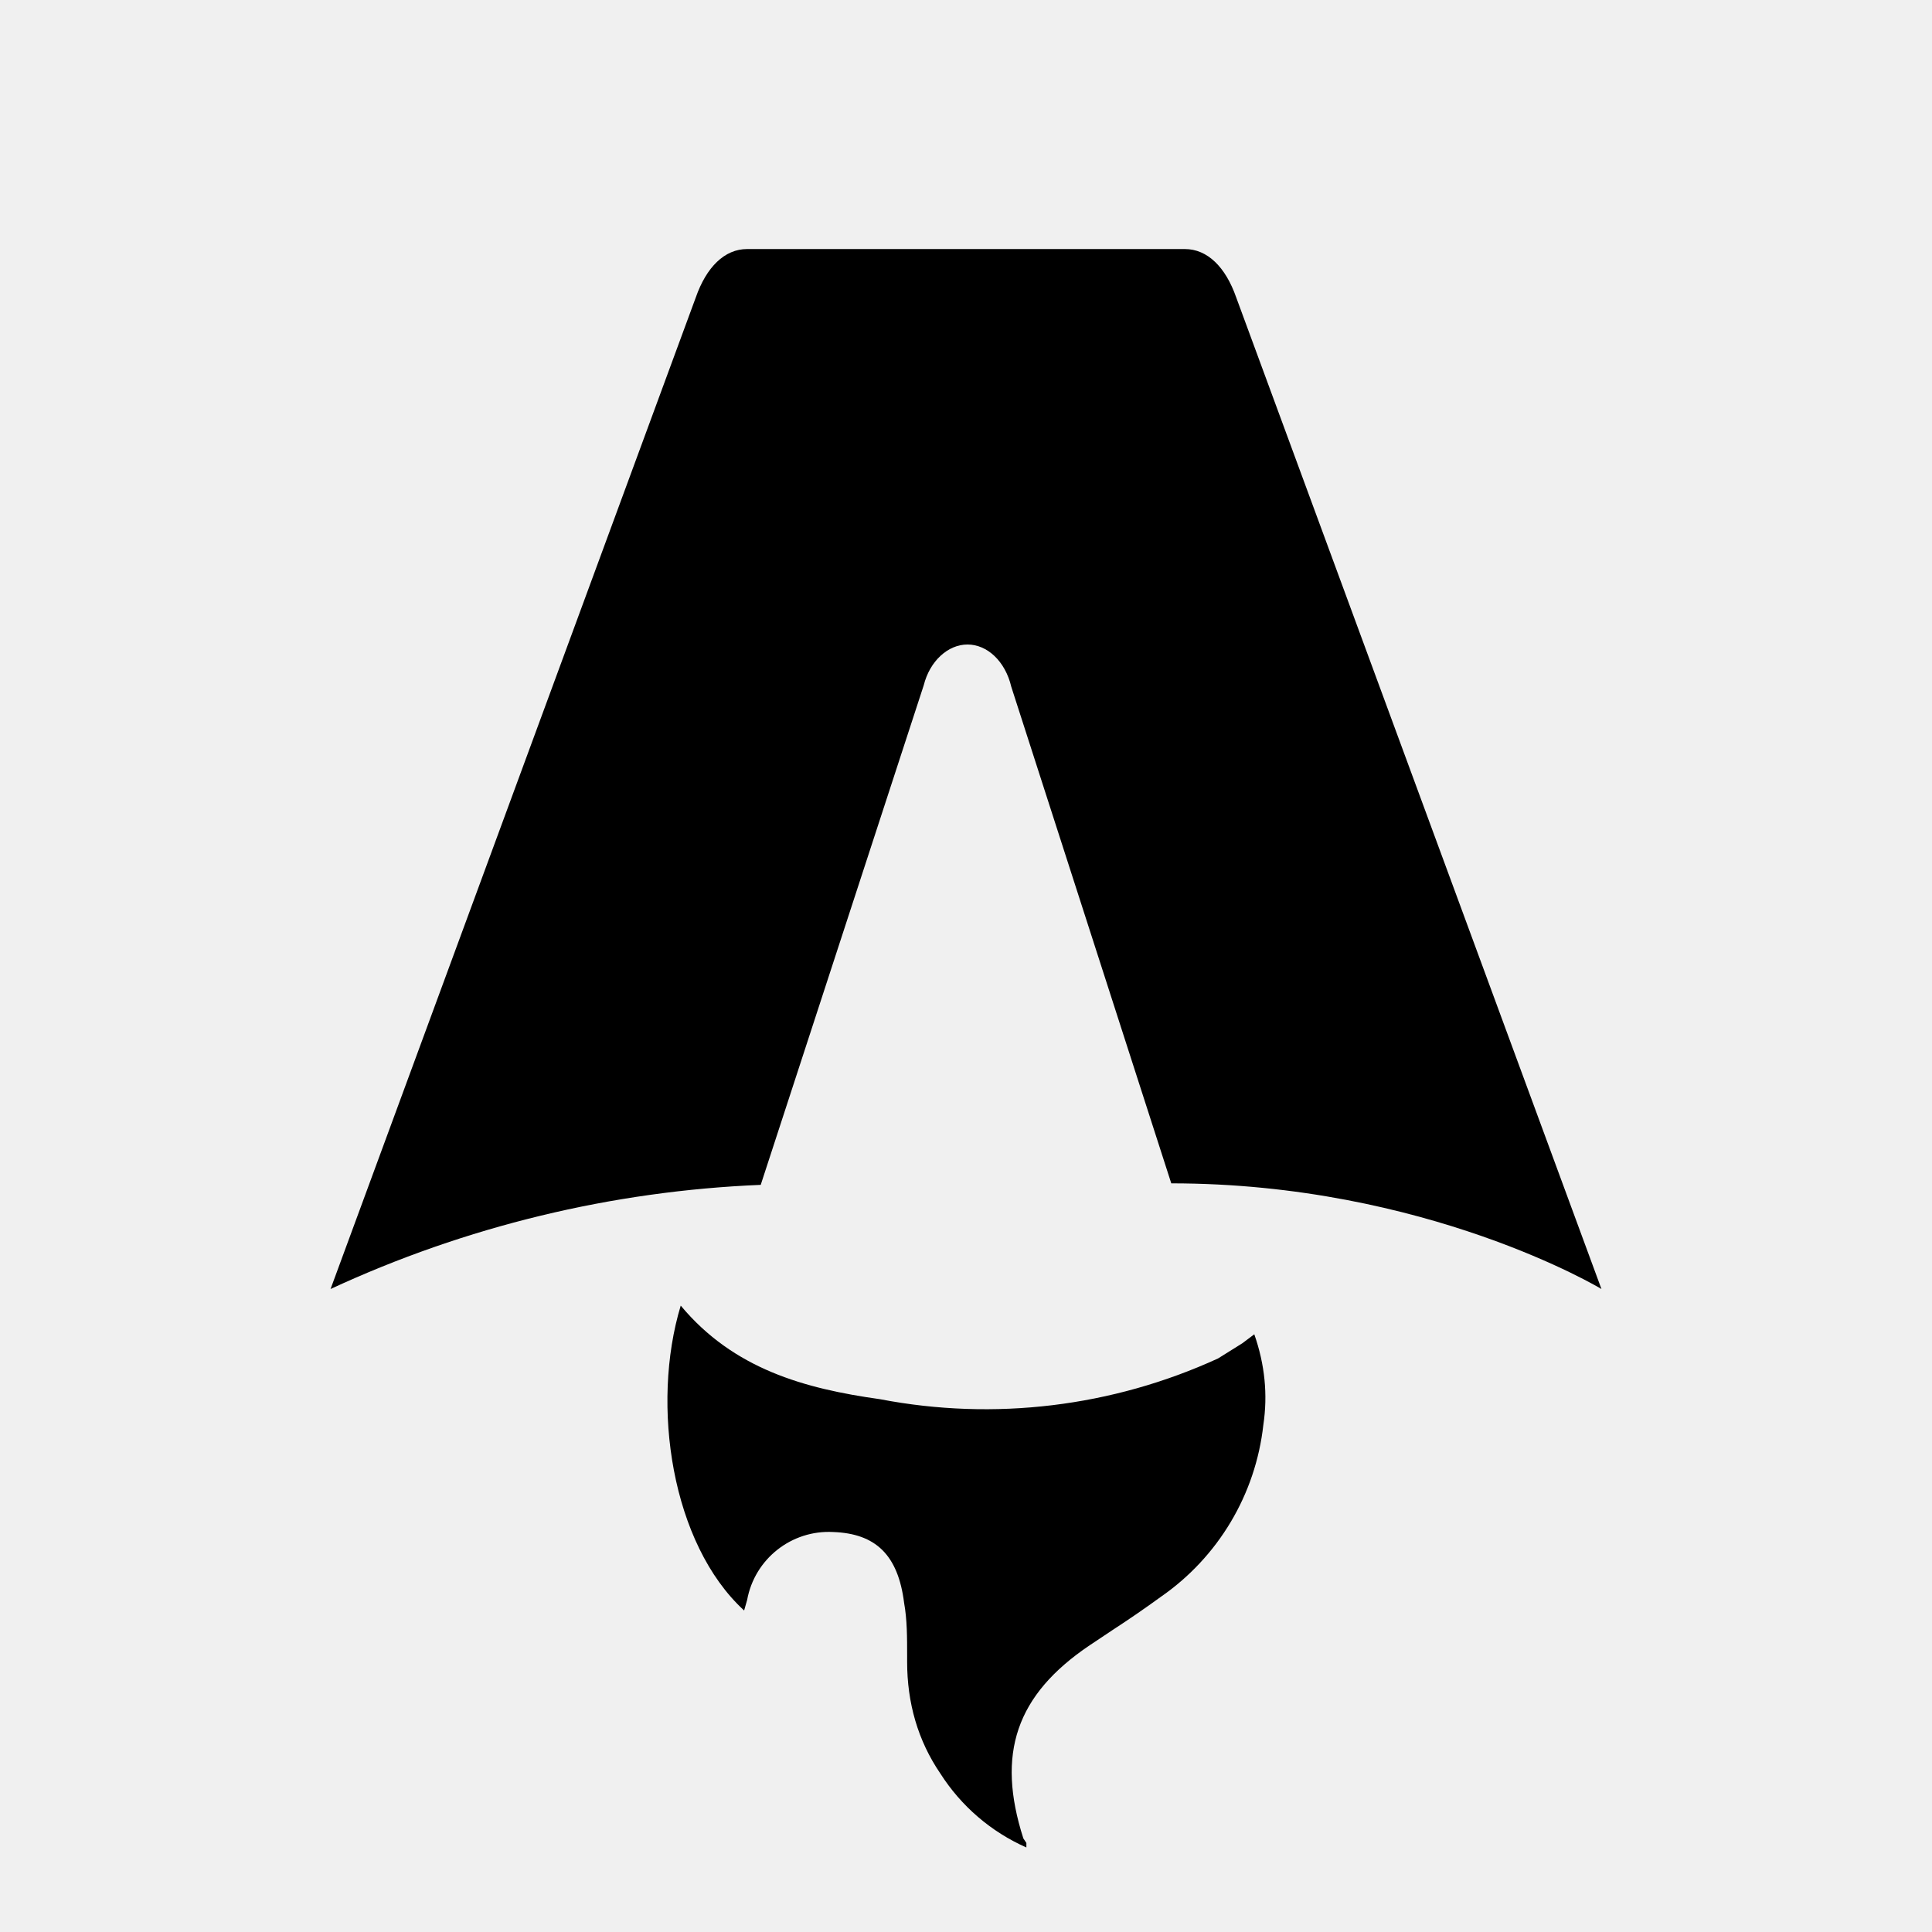
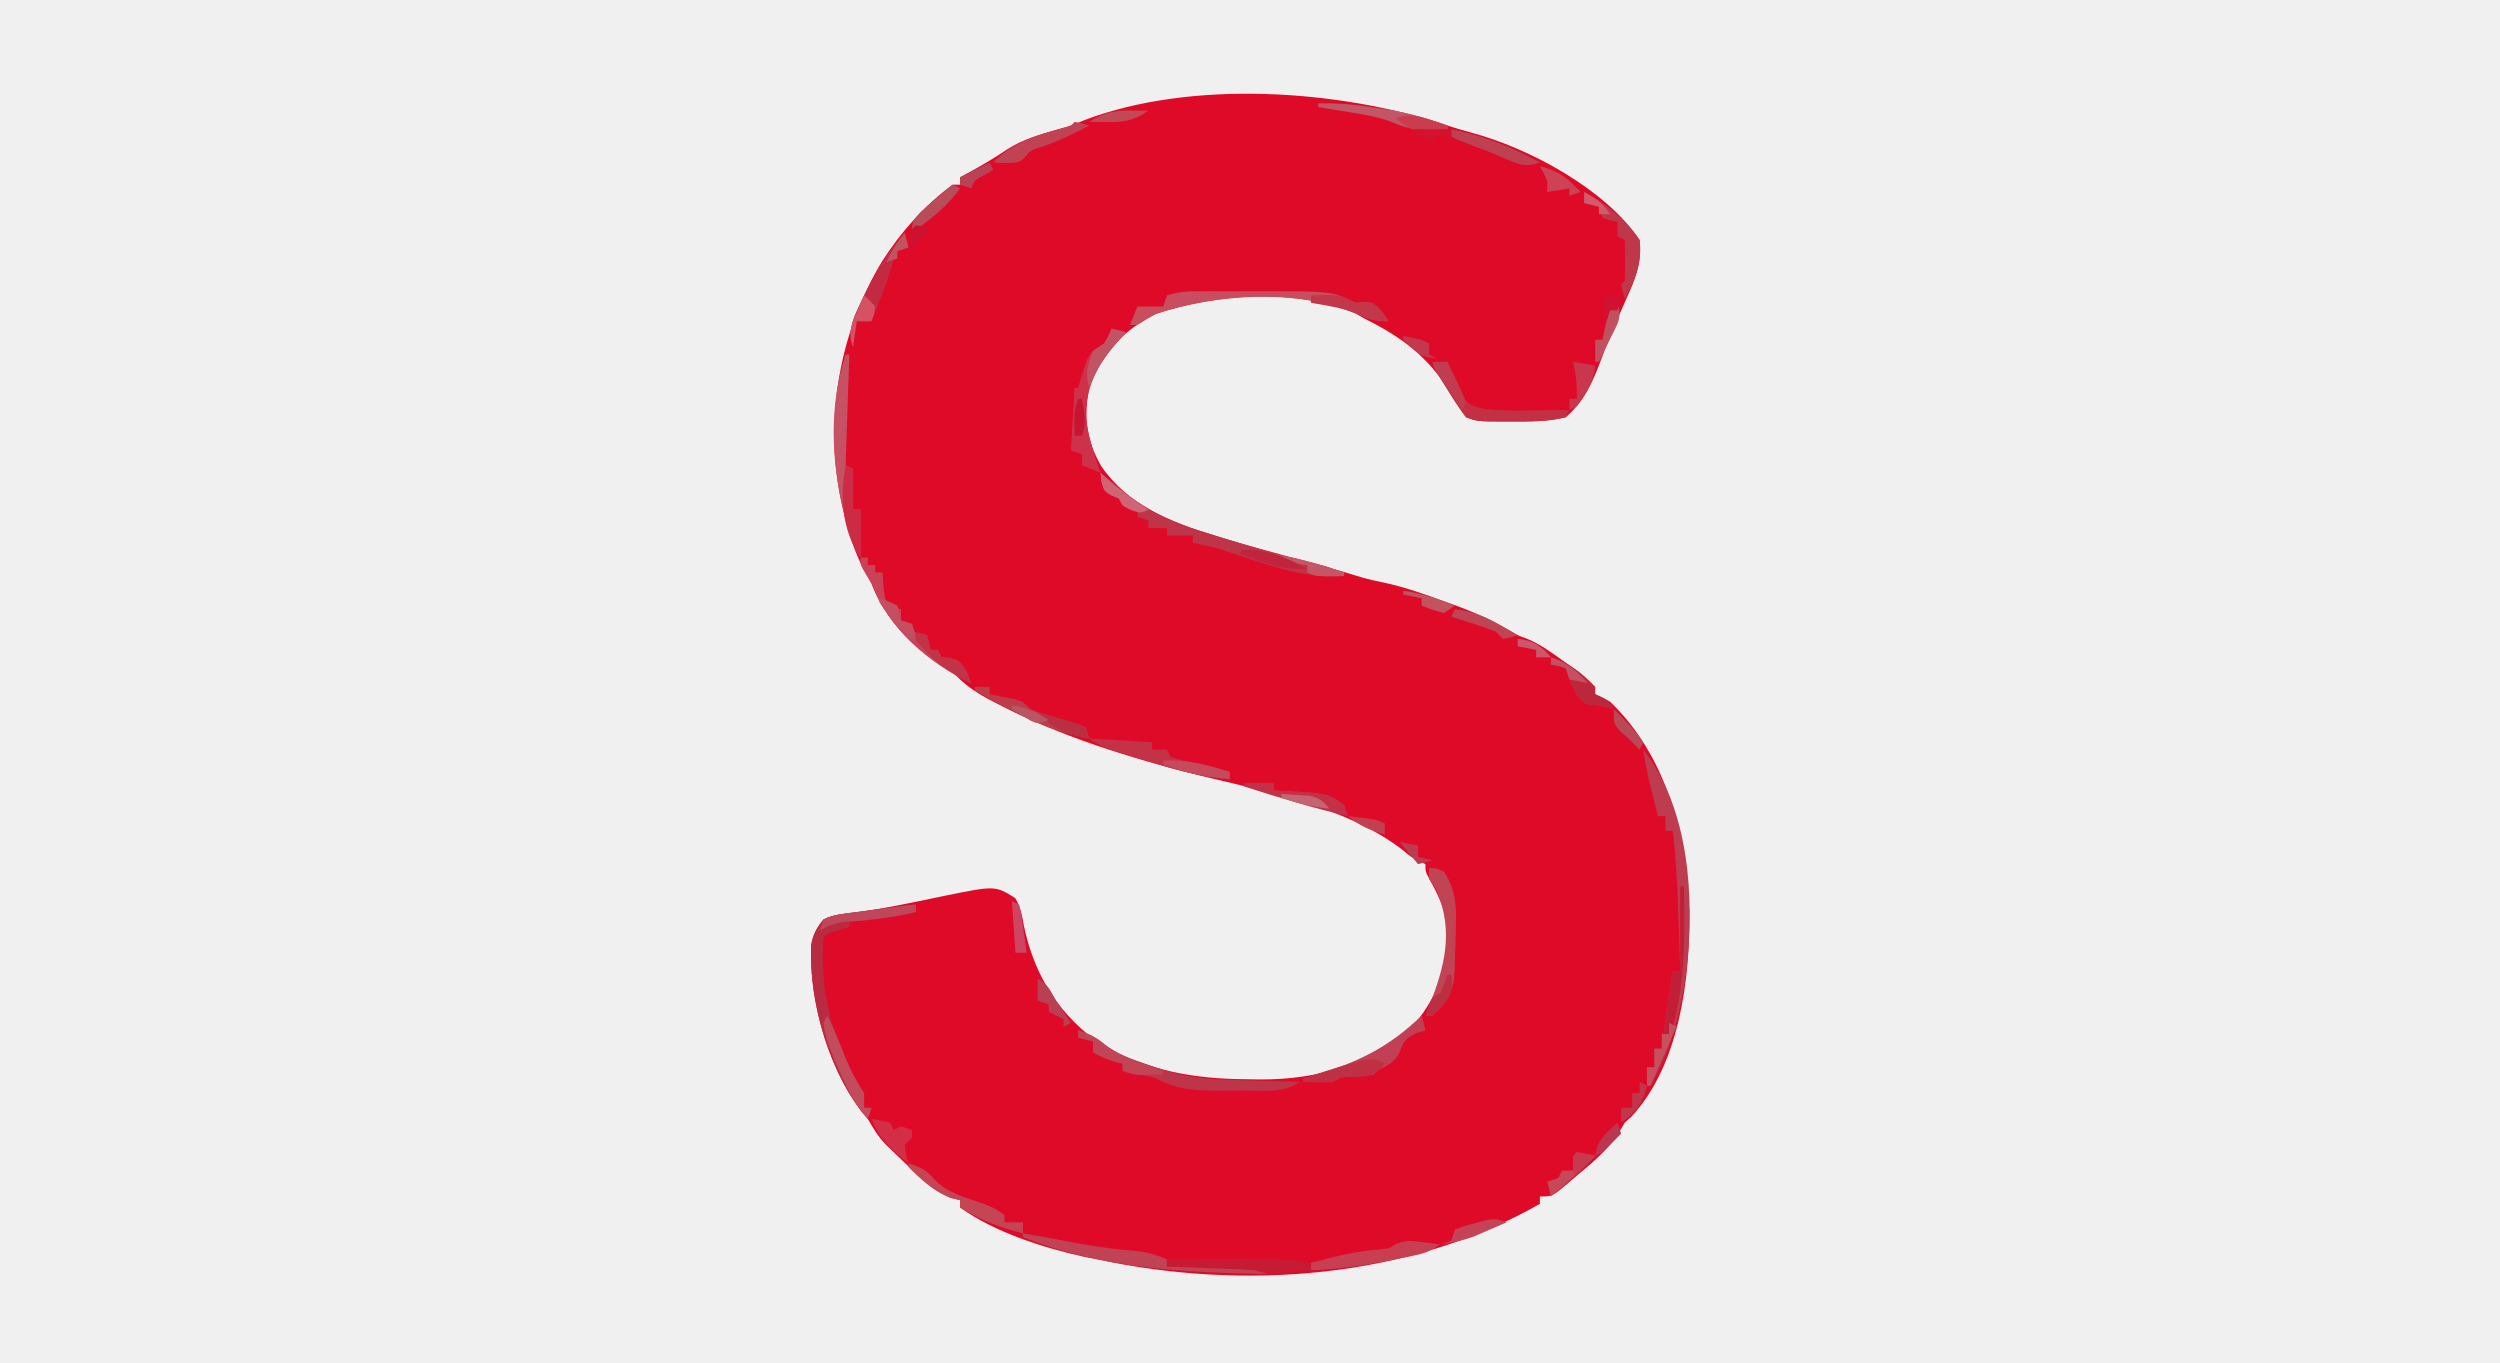
- <svg xmlns="http://www.w3.org/2000/svg" fill="none" viewBox="0 0 128 128">
-   <path d="M50.4 78.5a75.1 75.1 0 0 0-28.5 6.9l24.2-65.7c.7-2 1.9-3.2 3.4-3.2h29c1.5 0 2.7 1.2 3.4 3.2l24.2 65.7s-11.6-7-28.5-7L67 45.5c-.4-1.7-1.6-2.8-2.9-2.8-1.3 0-2.5 1.1-2.9 2.7L50.4 78.5Zm-1.1 28.2Zm-4.2-20.2c-2 6.6-.6 15.8 4.2 20.2a17.5 17.5 0 0 1 .2-.7 5.5 5.5 0 0 1 5.7-4.5c2.8.1 4.3 1.5 4.7 4.7.2 1.1.2 2.3.2 3.5v.4c0 2.7.7 5.2 2.2 7.4a13 13 0 0 0 5.7 4.9v-.3l-.2-.3c-1.8-5.6-.5-9.5 4.4-12.8l1.5-1a73 73 0 0 0 3.2-2.2 16 16 0 0 0 6.8-11.4c.3-2 .1-4-.6-6l-.8.6-1.6 1a37 37 0 0 1-22.4 2.7c-5-.7-9.7-2-13.2-6.2Z" />
-   <style>
-         path { fill: #000; }
-         @media (prefers-color-scheme: dark) {
-             path { fill: #FFF; }
-         }
-     </style>
+ <svg xmlns="http://www.w3.org/2000/svg" version="1.1" width="677" height="369">
+   <path d="M0 0 C2.349 0.777 4.718 1.498 7.109 2.133 C22.835 6.343 43.55 17.45 52.742 31.238 C53.438 37.419 51.61 41.749 49.117 47.238 C48.376 48.92 47.636 50.602 46.898 52.285 C46.531 53.117 46.164 53.949 45.785 54.807 C44.545 57.697 43.437 60.625 42.338 63.572 C39.976 69.85 37.832 74.785 32.742 79.238 C27.904 80.437 23.07 80.389 18.117 80.363 C16.992 80.369 16.992 80.369 15.844 80.375 C8.89 80.363 8.89 80.363 5.742 79.238 C4.181 77.049 2.831 74.93 1.492 72.613 C-4.656 62.585 -11.762 57.503 -22.258 52.238 C-22.866 51.886 -23.475 51.534 -24.102 51.172 C-40.215 44.195 -62 45.728 -78.258 51.238 C-86.982 55.569 -93.066 61.982 -96.258 71.238 C-97.877 78.959 -97.049 85.531 -93.07 92.426 C-85.829 103.066 -74.252 107.595 -62.383 111.238 C-61.291 111.581 -60.199 111.923 -59.074 112.276 C-50.853 114.824 -42.58 117.102 -34.238 119.215 C-30.299 120.213 -26.42 121.368 -22.541 122.579 C-20.424 123.19 -18.333 123.653 -16.172 124.082 C-10.697 125.281 -5.513 127.123 -0.258 129.051 C0.675 129.381 1.609 129.712 2.57 130.053 C7.952 132.011 12.873 134.277 17.821 137.158 C19.806 138.335 19.806 138.335 22.355 139.246 C25.888 140.715 28.831 142.892 31.93 145.113 C32.558 145.548 33.187 145.982 33.834 146.43 C37.132 148.779 39.073 150.584 40.742 154.238 C42.065 154.925 43.4 155.589 44.742 156.238 C60.154 171.1 65.466 192.365 66.211 213.123 C66.428 231.444 63.538 254.538 50.551 268.613 C49.656 269.418 49.656 269.418 48.742 270.238 C48.268 271.043 47.793 271.847 47.305 272.676 C44.146 277.856 39.224 281.674 34.617 285.551 C33.83 286.232 33.83 286.232 33.027 286.928 C29.095 290.238 29.095 290.238 25.742 290.238 C25.742 290.898 25.742 291.558 25.742 292.238 C-9.884 312.557 -54.584 315.808 -94.258 307.238 C-95.265 307.046 -96.271 306.854 -97.309 306.656 C-108.364 304.286 -122.012 299.921 -131.258 293.238 C-131.258 292.578 -131.258 291.918 -131.258 291.238 C-132.121 291.019 -132.985 290.8 -133.875 290.574 C-137.813 289.019 -140.399 286.763 -143.383 283.863 C-143.895 283.381 -144.406 282.899 -144.934 282.402 C-146.387 281.027 -147.823 279.633 -149.258 278.238 C-150.008 277.513 -150.758 276.787 -151.531 276.039 C-153.534 273.95 -154.798 271.732 -156.258 269.238 C-156.877 268.509 -157.495 267.779 -158.133 267.027 C-167.029 255.351 -172.271 236.791 -171.59 222.16 C-171.103 219.344 -170.083 217.414 -168.258 215.238 C-165.73 213.974 -163.575 213.837 -160.758 213.488 C-155.735 212.815 -150.795 211.969 -145.828 210.961 C-144.687 210.731 -143.545 210.5 -142.369 210.263 C-140.077 209.795 -137.786 209.316 -135.498 208.827 C-121.793 206.043 -121.793 206.043 -116.34 209.43 C-114.836 211.943 -114.458 214.296 -113.945 217.176 C-110.992 230.919 -104.023 241.723 -92.348 249.566 C-79.964 256.267 -67.616 258.43 -53.695 258.488 C-52.483 258.509 -51.271 258.53 -50.021 258.551 C-34.324 258.618 -19.759 254.466 -8.164 243.438 C-1.887 236.195 1.17 226.824 0.68 217.301 C0.067 212.407 -1.811 208.544 -4.199 204.27 C-5.258 202.238 -5.258 202.238 -5.258 200.238 C-5.815 199.991 -6.372 199.743 -6.945 199.488 C-9.258 198.238 -9.258 198.238 -11.441 196.398 C-26.61 184.765 -47.857 180.723 -66.051 176.32 C-85.036 171.564 -104.316 165.65 -121.695 156.551 C-122.4 156.182 -123.104 155.814 -123.83 155.434 C-127.539 153.413 -130.369 151.377 -133.258 148.238 C-134.021 147.785 -134.784 147.331 -135.57 146.863 C-144.173 141.662 -151.726 133.705 -155.258 124.238 C-156.041 122.796 -156.833 121.359 -157.633 119.926 C-159.911 115.431 -161.301 110.979 -162.508 106.113 C-162.671 105.457 -162.834 104.8 -163.001 104.124 C-168.345 81.379 -164.421 56.879 -152.335 36.92 C-147.266 29.007 -140.861 21.787 -133.258 16.238 C-132.598 16.238 -131.938 16.238 -131.258 16.238 C-131.258 15.578 -131.258 14.918 -131.258 14.238 C-130.701 13.935 -130.144 13.632 -129.57 13.32 C-125.77 11.234 -122.08 9.133 -118.508 6.676 C-114.168 3.907 -109.531 2.609 -104.602 1.23 C-101.163 0.267 -101.163 0.267 -97.578 -1.242 C-68.765 -12.186 -28.913 -9.571 0 0 Z " fill="#DE0A28" transform="translate(391.2578,33.76172)" />
+   <path d="M0 0 C12.559 16.054 13.913 40.191 11.687 59.754 C10.14 71.004 7.555 81.019 2 91 C1.67 91 1.34 91 1 91 C1 89.35 1 87.7 1 86 C1.66 86 2.32 86 3 86 C3 84.35 3 82.7 3 81 C3.66 81 4.32 81 5 81 C5.124 79.948 5.247 78.896 5.375 77.812 C6.116 71.855 7.069 65.93 8 60 C8.66 60 9.32 60 10 60 C9.86 55.541 9.712 51.083 9.562 46.625 C9.523 45.373 9.484 44.122 9.443 42.832 C9.206 35.851 8.825 28.938 8 22 C7.34 22 6.68 22 6 22 C6 20.68 6 19.36 6 18 C5.34 18 4.68 18 4 18 C3.518 16.126 3.039 14.251 2.562 12.375 C2.162 10.809 2.162 10.809 1.754 9.211 C1.035 6.151 0.48 3.105 0 0 Z " fill="#BE3C4F" transform="translate(445,203)" />
+   <path d="M0 0 C0.969 0.866 1.939 1.732 2.938 2.625 C10.645 9.167 17.991 13.105 27.688 16 C28.767 16.335 29.846 16.669 30.958 17.014 C39.31 19.575 47.722 21.92 56.182 24.098 C57.037 24.321 57.892 24.544 58.773 24.773 C59.52 24.963 60.267 25.153 61.037 25.349 C63 26 63 26 66 28 C54.769 28.917 43.378 24.208 32.805 20.832 C30.213 20.063 27.658 19.482 25 19 C25 18.34 25 17.68 25 17 C22.69 17 20.38 17 18 17 C18 16.34 18 15.68 18 15 C16.35 15 14.7 15 13 15 C13 14.34 13 13.68 13 13 C12.01 12.67 11.02 12.34 10 12 C10 11.34 10 10.68 10 10 C9.361 9.876 8.721 9.752 8.062 9.625 C7.382 9.419 6.701 9.213 6 9 C5.67 8.34 5.34 7.68 5 7 C4.34 6.732 3.68 6.464 3 6.188 C1 5 1 5 0.25 2.375 C0.168 1.591 0.085 0.807 0 0 Z " fill="#BE3449" transform="translate(298,128)" />
+   <path d="M0 0 C0 0.66 0 1.32 0 2 C-6.12 3.405 -11.717 4.233 -18 4 C-18 4.66 -18 5.32 -18 6 C-18.969 6.309 -19.939 6.619 -20.938 6.938 C-23.841 7.695 -23.841 7.695 -25 9 C-26.184 23.691 -22.195 38.708 -14 51 C-14 52.32 -14 53.64 -14 55 C-13.34 55 -12.68 55 -12 55 C-12.33 55.99 -12.66 56.98 -13 58 C-23.218 46.236 -29.055 26.447 -28.332 10.922 C-27.846 8.106 -26.825 6.176 -25 4 C-22.133 2.567 -19.297 2.422 -16.125 2 C-0.957 -0.027 -0.957 -0.027 0 0 Z " fill="#B82B41" transform="translate(248,245)" />
+   <path d="M0 0 C1.053 -0.001 1.053 -0.001 2.128 -0.003 C3.617 -0.004 5.107 -0.002 6.596 0.002 C8.839 0.008 11.081 0.003 13.324 -0.004 C34.694 -0.018 34.694 -0.018 40.875 3.133 C42.112 3.04 42.112 3.04 43.375 2.945 C45.875 3.133 45.875 3.133 48.188 5.633 C48.744 6.458 49.301 7.283 49.875 8.133 C46.03 8.133 44.192 7.449 40.785 5.908 C24.36 -0.757 3.39 0.801 -13.125 6.133 C-14.821 7.082 -16.501 8.065 -18.125 9.133 C-18.785 9.133 -19.445 9.133 -20.125 9.133 C-19.465 7.483 -18.805 5.833 -18.125 4.133 C-15.815 4.133 -13.505 4.133 -11.125 4.133 C-10.795 3.143 -10.465 2.153 -10.125 1.133 C-6.578 -0.05 -3.743 0.003 0 0 Z " fill="#C84D5E" transform="translate(326.125,78.86719)" />
+   <path d="M0 0 C0.33 0 0.66 0 1 0 C0.67 9.9 0.34 19.8 0 30 C0.66 30.33 1.32 30.66 2 31 C2 34.63 2 38.26 2 42 C2.66 42 3.32 42 4 42 C4 46.29 4 50.58 4 55 C1.71 51.565 0.891 48.262 -0.062 44.312 C-0.236 43.63 -0.409 42.947 -0.588 42.244 C-3.95 28.601 -4.49 13.47 0 0 Z " fill="#C55162" transform="translate(229,96)" />
+   <path d="M0 0 C2.848 0.977 4.864 1.881 7.145 3.879 C10.731 6.543 14.292 7.788 18.5 9.188 C19.246 9.447 19.993 9.707 20.762 9.975 C26.777 12.035 32.223 13.112 38.613 13.316 C39.86 13.358 41.108 13.4 42.393 13.443 C43.686 13.483 44.98 13.522 46.312 13.562 C48.282 13.627 48.282 13.627 50.291 13.693 C53.527 13.799 56.764 13.901 60 14 C55.295 17.137 50.305 16.334 44.768 16.316 C42.771 16.313 40.774 16.337 38.777 16.361 C32.022 16.365 26.966 16.213 21 13 C19.368 12.551 17.722 12.144 16.062 11.812 C15.29 11.654 14.518 11.495 13.723 11.332 C13.154 11.222 12.586 11.113 12 11 C12 10.34 12 9.68 12 9 C11.422 8.876 10.845 8.752 10.25 8.625 C7.977 7.994 6.075 7.111 4 6 C4 5.01 4 4.02 4 3 C2.68 2.67 1.36 2.34 0 2 C0 1.34 0 0.68 0 0 Z " fill="#BE3449" transform="translate(292,279)" />
+   <path d="M0 0 C3.902 0.629 7.78 1.342 11.659 2.104 C18.018 3.346 24.244 4.282 30.715 4.75 C33.652 5.071 36.269 5.893 39 7 C39 7.66 39 8.32 39 9 C39.711 8.99 40.423 8.979 41.156 8.968 C44.374 8.927 47.593 8.901 50.812 8.875 C51.932 8.858 53.052 8.841 54.205 8.824 C55.278 8.818 56.351 8.811 57.457 8.805 C58.942 8.789 58.942 8.789 60.456 8.773 C63 9 63 9 66 11 C43.403 10.563 21.221 9.57 0 1 C0 0.67 0 0.34 0 0 Z " fill="#C14254" transform="translate(277,334)" />
+   <path d="M0 0 C1.32 0.33 2.64 0.66 4 1 C3.529 1.496 3.059 1.993 2.574 2.504 C-3.248 8.857 -7.033 15.092 -7 24 C-6.279 29.168 -4.761 34.095 -3 39 C-4.65 38.34 -6.3 37.68 -8 37 C-8 36.01 -8 35.02 -8 34 C-8.99 33.67 -9.98 33.34 -11 33 C-10.67 27.39 -10.34 21.78 -10 16 C-9.67 16 -9.34 16 -9 16 C-8.83 15.385 -8.66 14.77 -8.484 14.137 C-6.221 6.587 -6.221 6.587 -2 4 C-0.748 1.917 -0.748 1.917 0 0 Z " fill="#CE324A" transform="translate(301,89)" />
+   <path d="M0 0 C1.812 0.125 1.812 0.125 4 1 C7.23 5.988 7.411 10.085 7.25 15.812 C7.235 16.612 7.221 17.412 7.206 18.235 C7.155 20.491 7.08 22.745 7 25 C6.981 25.978 6.961 26.957 6.941 27.965 C6.625 33.577 4.949 36.244 1 40 C0.34 40 -0.32 40 -1 40 C-0.732 39.361 -0.464 38.721 -0.188 38.062 C4.152 26.87 6.816 17.563 2 6 C1.34 5.01 0.68 4.02 0 3 C0 2.01 0 1.02 0 0 Z " fill="#C14454" transform="translate(387,235)" />
+   <path d="M0 0 C5.61 0.33 11.22 0.66 17 1 C17 1.66 17 2.32 17 3 C18.32 3 19.64 3 21 3 C21.33 3.66 21.66 4.32 22 5 C24.691 5.8 27.332 6.495 30.062 7.125 C31.2 7.398 31.2 7.398 32.361 7.676 C34.239 8.125 36.119 8.563 38 9 C38 9.66 38 10.32 38 11 C30.148 10.456 23.11 8.43 15.625 6.062 C14.451 5.702 13.276 5.342 12.066 4.971 C3.407 2.272 3.407 2.272 0 0 Z " fill="#C33246" transform="translate(295,200)" />
+   <path d="M0 0 C0.66 0 1.32 0 2 0 C2 0.66 2 1.32 2 2 C2.66 2 3.32 2 4 2 C4 2.66 4 3.32 4 4 C4.66 4 5.32 4 6 4 C6.082 5.279 6.165 6.558 6.25 7.875 C6.459 10.053 6.459 10.053 7 12 C8.921 13.59 8.921 13.59 11 14 C11 14.99 11 15.98 11 17 C11.99 17.33 12.98 17.66 14 18 C14 18.66 14 19.32 14 20 C15.32 20.33 16.64 20.66 18 21 C18.33 22.32 18.66 23.64 19 25 C19.66 25 20.32 25 21 25 C21.33 25.66 21.66 26.32 22 27 C22.784 27.082 23.567 27.165 24.375 27.25 C27 28 27 28 28.812 31.062 C29.204 32.032 29.596 33.001 30 34 C18.561 28.72 7.424 18.981 3 7 C2.464 6.113 1.927 5.226 1.375 4.312 C0 2 0 2 0 0 Z " fill="#CA4256" transform="translate(233,151)" />
+   <path d="M0 0 C1.32 0 2.64 0 4 0 C4.28 0.771 4.559 1.542 4.848 2.336 C5.249 3.339 5.649 4.342 6.062 5.375 C6.637 6.872 6.637 6.872 7.223 8.398 C9.175 11.256 10.496 12.02 13.858 12.744 C18.215 13.265 22.556 13.203 26.938 13.125 C27.908 13.116 28.878 13.107 29.877 13.098 C32.252 13.074 34.626 13.041 37 13 C36.67 13.66 36.34 14.32 36 15 C31.156 16.185 26.329 16.151 21.375 16.125 C20.25 16.131 20.25 16.131 19.102 16.137 C12.116 16.124 12.116 16.124 9 15 C7.253 12.686 5.741 10.467 4.25 8 C3.839 7.345 3.428 6.69 3.004 6.016 C0 1.185 0 1.185 0 0 Z " fill="#C32F43" transform="translate(388,98)" />
+   <path d="M0 0 C0.33 0 0.66 0 1 0 C1.42 19.901 1.196 36.084 -8 54 C-8.33 54 -8.66 54 -9 54 C-9 52.35 -9 50.7 -9 49 C-8.34 49 -7.68 49 -7 49 C-7 47.35 -7 45.7 -7 44 C-6.34 44 -5.68 44 -5 44 C-4.876 42.948 -4.753 41.896 -4.625 40.812 C-3.884 34.855 -2.931 28.93 -2 23 C-1.34 23 -0.68 23 0 23 C0 15.41 0 7.82 0 0 Z " fill="#C11E37" transform="translate(455,240)" />
+   <path d="M0 0 C0.495 1.98 0.495 1.98 1 4 C0.216 4.247 -0.568 4.495 -1.375 4.75 C-4.367 6.175 -4.867 6.978 -6 10 C-7.378 12.756 -9.371 13.489 -12 15 C-12.33 15.33 -12.66 15.66 -13 16 C-15.579 16.322 -18.159 16.513 -20.75 16.719 C-22.967 16.762 -22.967 16.762 -24 18 C-26.671 18.141 -29.324 18.042 -32 18 C-32 17.67 -32 17.34 -32 17 C-31.178 16.769 -30.355 16.539 -29.508 16.301 C-17.585 12.818 -8.947 8.709 0 0 Z " fill="#C24053" transform="translate(385,275)" />
+   <path d="M0 0 C0.33 1.32 0.66 2.64 1 4 C0.01 4.33 -0.98 4.66 -2 5 C-2.887 6.759 -2.887 6.759 -3.438 8.938 C-4.995 14.09 -6.954 19.025 -9 24 C-10.32 24 -11.64 24 -13 24 C-13.33 26.31 -13.66 28.62 -14 31 C-15.829 25.751 -13.234 21.783 -11 17 C-7.912 10.765 -4.718 5.134 0 0 Z " fill="#C32940" transform="translate(245,63)" />
+   <path d="M0 0 C0.892 0.111 1.784 0.222 2.703 0.336 C3.379 0.431 4.054 0.527 4.75 0.625 C1.972 2.477 0.649 3.024 -2.496 3.66 C-3.329 3.829 -4.161 3.999 -5.019 4.173 C-5.899 4.343 -6.78 4.513 -7.688 4.688 C-8.582 4.864 -9.477 5.04 -10.399 5.222 C-17.011 6.484 -23.517 7.351 -30.25 7.625 C-30.25 6.965 -30.25 6.305 -30.25 5.625 C-23.909 3.919 -17.758 2.344 -11.188 1.934 C-9.176 1.724 -9.176 1.724 -7.328 0.574 C-4.645 -0.651 -2.902 -0.382 0 0 Z " fill="#C83F51" transform="translate(385.25,336.375)" />
+   <path d="M0 0 C5.856 3.111 11.315 7.473 15 13 C15.748 19.235 13.754 23.578 11 29 C10.438 27.062 10.438 27.062 10 25 C10.33 24.67 10.66 24.34 11 24 C11.072 22.147 11.084 20.292 11.062 18.438 C11.053 17.426 11.044 16.414 11.035 15.371 C11.024 14.589 11.012 13.806 11 13 C10.34 12.67 9.68 12.34 9 12 C9 10.68 9 9.36 9 8 C8.361 7.897 7.721 7.794 7.062 7.688 C6.382 7.461 5.701 7.234 5 7 C4.67 6.01 4.34 5.02 4 4 C1.985 3.267 1.985 3.267 0 3 C0 2.01 0 1.02 0 0 Z " fill="#BF384A" transform="translate(429,52)" />
+   <path d="M0 0 C3.15 0.99 4.813 1.783 7 4.312 C10.441 8.064 15.358 9.242 20.039 10.887 C23 12 23 12 26 14 C26 14.66 26 15.32 26 16 C27.65 16 29.3 16 31 16 C31 16.99 31 17.98 31 19 C24.773 17.346 19.46 15.442 14 12 C14 11.34 14 10.68 14 10 C13.175 9.814 12.35 9.629 11.5 9.438 C6.845 7.526 3.518 4.563 0 1 C0 0.67 0 0.34 0 0 Z " fill="#C44554" transform="translate(246,315)" />
+   <path d="M0 0 C4.429 -0.025 8.858 -0.043 13.287 -0.055 C14.792 -0.06 16.296 -0.067 17.8 -0.075 C19.972 -0.088 22.144 -0.093 24.316 -0.098 C25.62 -0.103 26.924 -0.108 28.268 -0.114 C31.952 -0.001 35.37 0.406 39 1 C39 1.66 39 2.32 39 3 C37.063 3.195 35.126 3.381 33.188 3.562 C32.109 3.667 31.03 3.771 29.918 3.879 C27 4 27 4 24 3 C22.155 2.851 20.306 2.752 18.457 2.684 C17.384 2.642 16.311 2.6 15.205 2.557 C14.086 2.517 12.966 2.478 11.812 2.438 C10.681 2.394 9.55 2.351 8.385 2.307 C5.59 2.201 2.795 2.098 0 2 C0 1.34 0 0.68 0 0 Z " fill="#C71B34" transform="translate(316,341)" />
+   <path d="M0 0 C1.32 0 2.64 0 4 0 C4 0.66 4 1.32 4 2 C4.626 2.121 5.253 2.242 5.898 2.367 C7.124 2.619 7.124 2.619 8.375 2.875 C9.593 3.119 9.593 3.119 10.836 3.367 C13 4 13 4 15 6 C16.991 6.826 16.991 6.826 19.25 7.5 C20.049 7.758 20.848 8.016 21.672 8.281 C23.607 8.879 25.553 9.444 27.5 10 C28.738 10.495 28.738 10.495 30 11 C30.33 11.99 30.66 12.98 31 14 C19.815 12.067 9.761 6.543 0 1 C0 0.67 0 0.34 0 0 Z " fill="#BD3D4B" transform="translate(264,186)" />
+   <path d="M0 0 C2.64 0 5.28 0 8 0 C8 0.66 8 1.32 8 2 C8.869 2.037 9.738 2.075 10.633 2.113 C22.561 2.794 22.561 2.794 27 6 C27.33 6.99 27.66 7.98 28 9 C18.511 6.79 9.269 3.976 0 1 C0 0.67 0 0.34 0 0 Z " fill="#C33148" transform="translate(337,212)" />
+   <path d="M0 0 C2.062 0.438 2.062 0.438 4 1 C-0.058 3.101 -3.996 5.057 -8.312 6.562 C-11.884 7.654 -11.884 7.654 -13.5 9.578 C-15 11 -15 11 -18.688 11.188 C-19.781 11.126 -20.874 11.064 -22 11 C-16.919 5.531 -10.04 3.536 -3.004 1.613 C-1.022 1.178 -1.022 1.178 0 0 Z " fill="#C14353" transform="translate(291,33)" />
+   <path d="M0 0 C5.596 -0.158 10.854 0.426 16.375 1.312 C17.574 1.489 17.574 1.489 18.797 1.67 C24.427 2.558 29.65 4.041 35 6 C35 6.33 35 6.66 35 7 C33.501 7.083 32.001 7.14 30.5 7.188 C29.665 7.222 28.829 7.257 27.969 7.293 C24.678 6.968 22.201 5.986 19.154 4.768 C15.525 3.474 11.795 2.914 8 2.312 C7.225 2.183 6.451 2.053 5.652 1.92 C3.769 1.606 1.885 1.302 0 1 C0 0.67 0 0.34 0 0 Z " fill="#C15666" transform="translate(357,28)" />
+   <path d="M0 0 C1.947 3.755 3.464 7.626 5 11.562 C6.401 14.978 7.948 17.922 10 21 C10 22.32 10 23.64 10 25 C10.66 25 11.32 25 12 25 C11.67 25.99 11.34 26.98 11 28 C7.433 23.969 5.385 19.895 3.312 15 C3.005 14.301 2.698 13.603 2.381 12.883 C0.839 9.307 -0.576 5.907 -1 2 C-0.67 1.34 -0.34 0.68 0 0 Z " fill="#C24C5B" transform="translate(224,275)" />
+   <path d="M0 0 C2.874 0.986 4.916 1.929 7.25 3.906 C10.328 6.25 13.184 7.431 16.812 8.75 C17.974 9.178 19.135 9.606 20.332 10.047 C21.212 10.361 22.093 10.676 23 11 C23 11.33 23 11.66 23 12 C21.742 12.021 20.484 12.041 19.188 12.062 C18.48 12.074 17.772 12.086 17.043 12.098 C15 12 15 12 12 11 C12 10.34 12 9.68 12 9 C11.422 8.876 10.845 8.752 10.25 8.625 C7.977 7.994 6.075 7.111 4 6 C4 5.01 4 4.02 4 3 C2.68 2.67 1.36 2.34 0 2 C0 1.34 0 0.68 0 0 Z " fill="#C14555" transform="translate(292,279)" />
+   <path d="M0 0 C4.841 1.467 8.559 4.351 12 8 C12 8.66 12 9.32 12 10 C12.639 10.289 13.279 10.578 13.938 10.875 C16 12 16 12 17 14 C15.332 13.676 13.665 13.341 12 13 C11.299 12.938 10.598 12.876 9.875 12.812 C6.819 11.488 6.242 8.957 5 6 C4.67 5.01 4.34 4.02 4 3 C1.985 2.267 1.985 2.267 0 2 C0 1.34 0 0.68 0 0 Z " fill="#BD273B" transform="translate(420,178)" />
+   <path d="M0 0 C8.76 1.771 16.169 4.71 24 9 C20.46 10.266 18.645 9.742 15.25 8.25 C14.379 7.877 13.507 7.505 12.609 7.121 C11.318 6.566 11.318 6.566 10 6 C8.504 5.428 7.004 4.864 5.5 4.312 C2 3 2 3 0 2 C0 1.34 0 0.68 0 0 Z " fill="#BF4151" transform="translate(393,35)" />
+   <path d="M0 0 C0.66 0.33 1.32 0.66 2 1 C2 4.63 2 8.26 2 12 C2.66 12 3.32 12 4 12 C4 16.29 4 20.58 4 25 C-1.004 17.495 -1.593 8.676 0 0 Z " fill="#CC2C43" transform="translate(229,126)" />
+   <path d="M0 0 C7.898 -0.263 7.898 -0.263 12 2 C13.238 1.907 13.238 1.907 14.5 1.812 C17 2 17 2 19.312 4.5 C19.869 5.325 20.426 6.15 21 7 C17.167 7 15.455 6.351 12.082 4.801 C8.198 3.307 4.089 2.699 0 2 C0 1.34 0 0.68 0 0 Z " fill="#C3374B" transform="translate(355,80)" />
+   <path d="M0 0 C2.438 0.375 2.438 0.375 5 1 C5.33 1.66 5.66 2.32 6 3 C6.66 2.67 7.32 2.34 8 2 C8.99 2.33 9.98 2.66 11 3 C11 3.66 11 4.32 11 5 C10.34 5.66 9.68 6.32 9 7 C9.32 9.603 9.32 9.603 10 12 C5.405 8.45 2.235 5.523 0 0 Z " fill="#D22E46" transform="translate(236,303)" />
+   <path d="M0 0 C0 0.66 0 1.32 0 2 C-6.451 3.47 -12.726 4.307 -19.336 4.656 C-21.992 4.999 -23.708 5.653 -26 7 C-25.67 6.01 -25.34 5.02 -25 4 C-22.133 2.567 -19.297 2.422 -16.125 2 C-0.957 -0.027 -0.957 -0.027 0 0 Z " fill="#C04659" transform="translate(248,245)" />
+   <path d="M0 0 C-1.75 2.168 -2.666 2.935 -5.445 3.477 C-6.33 3.526 -7.214 3.575 -8.125 3.625 C-11.369 3.565 -11.369 3.565 -14 5 C-16.671 5.141 -19.324 5.042 -22 5 C-22 4.67 -22 4.34 -22 4 C-3.781 -1.89 -3.781 -1.89 0 0 Z " fill="#BF3043" transform="translate(375,288)" />
+   <path d="M0 0 C1.65 0.33 3.3 0.66 5 1 C1.196 4.919 -2.816 8.491 -7 12 C-7.33 10.68 -7.66 9.36 -8 8 C-7.01 7.67 -6.02 7.34 -5 7 C-4.67 6.34 -4.34 5.68 -4 5 C-3.01 5 -2.02 5 -1 5 C-0.67 3.35 -0.34 1.7 0 0 Z " fill="#C74858" transform="translate(427,312)" />
+   <path d="M0 0 C1.32 0.33 2.64 0.66 4 1 C4.33 2.32 4.66 3.64 5 5 C5.66 5 6.32 5 7 5 C7.33 5.66 7.66 6.32 8 7 C8.784 7.082 9.568 7.165 10.375 7.25 C13 8 13 8 14.812 11.062 C15.204 12.032 15.596 13.001 16 14 C9.32 10.917 4.358 6.888 0 1 C0 0.67 0 0.34 0 0 Z " fill="#C13346" transform="translate(247,171)" />
+   <path d="M0 0 C2.97 0.495 2.97 0.495 6 1 C5.469 5.517 3.71 8.387 1 12 C0.01 12.495 0.01 12.495 -1 13 C-1 12.01 -1 11.02 -1 10 C-0.34 10 0.32 10 1 10 C1.1 6.508 0.778 3.406 0 0 Z " fill="#CA374D" transform="translate(426,98)" />
+   <path d="M0 0 C6.415 -0.428 11.886 1.143 18 3 C18 3.66 18 4.32 18 5 C11.563 4.489 6.041 3.271 0 1 C0 0.67 0 0.34 0 0 Z " fill="#C64A5C" transform="translate(315,206)" />
+   <path d="M0 0 C4.598 0.539 7.868 1.766 11.875 4.062 C12.842 4.61 13.809 5.158 14.805 5.723 C15.891 6.355 15.891 6.355 17 7 C15.125 7.625 15.125 7.625 13 8 C12.34 7.34 11.68 6.68 11 6 C8.98 5.233 6.934 4.532 4.875 3.875 C3.779 3.522 2.684 3.169 1.555 2.805 C0.712 2.539 -0.131 2.274 -1 2 C-0.67 1.34 -0.34 0.68 0 0 Z " fill="#BF4554" transform="translate(394,165)" />
+   <path d="M0 0 C2.792 1.396 3.443 3.305 5 6 C6.325 8.006 7.656 10.007 9 12 C8.01 12.495 8.01 12.495 7 13 C7 12.34 7 11.68 7 11 C5.68 10.34 4.36 9.68 3 9 C3 8.34 3 7.68 3 7 C2.01 6.67 1.02 6.34 0 6 C0 4.02 0 2.04 0 0 Z " fill="#BA3F52" transform="translate(281,265)" />
+   <path d="M0 0 C7.35 0.576 14.014 2.71 21 5 C21 5.33 21 5.66 21 6 C13.25 6.125 13.25 6.125 11 5 C11 4.34 11 3.68 11 3 C9.014 2.805 7.029 2.609 5.043 2.414 C3 2 3 2 0 0 Z " fill="#C55665" transform="translate(343,150)" />
+   <path d="M0 0 C1.32 0.33 2.64 0.66 4 1 C3.529 1.496 3.059 1.993 2.574 2.504 C-1.376 6.814 -4.046 10.483 -6 16 C-7.332 12.005 -6.419 9.901 -5 6 C-4.01 5.34 -3.02 4.68 -2 4 C-0.808 1.95 -0.808 1.95 0 0 Z " fill="#C05462" transform="translate(301,89)" />
+   <path d="M0 0 C0.66 0.33 1.32 0.66 2 1 C-1.515 6.044 -6.117 9.38 -11 13 C-11 10 -11 10 -8.875 7.625 C-5.982 4.984 -3.037 2.472 0 0 Z " fill="#B74D59" transform="translate(258,50)" />
+   <path d="M0 0 C4.993 1.277 7.576 3.173 11 7 C10.01 7.33 9.02 7.66 8 8 C8 7.34 8 6.68 8 6 C6.02 6.33 4.04 6.66 2 7 C2 6.01 2 5.02 2 4 C1.05 1.85 1.05 1.85 0 0 Z " fill="#CD4355" transform="translate(417,45)" />
+   <path d="M0 0 C0.66 0.33 1.32 0.66 2 1 C-0.31 6.28 -2.62 11.56 -5 17 C-5.33 17 -5.66 17 -6 17 C-6 15.35 -6 13.7 -6 12 C-5.34 12 -4.68 12 -4 12 C-4 10.35 -4 8.7 -4 7 C-3.34 7 -2.68 7 -2 7 C-2 5.68 -2 4.36 -2 3 C-1.34 3 -0.68 3 0 3 C0 2.01 0 1.02 0 0 Z " fill="#C5505E" transform="translate(452,277)" />
+   <path d="M0 0 C0.654 0.58 0.654 0.58 1.32 1.172 C5.057 4.44 8.808 7.341 13 10 C11 11 11 11 8.438 10.188 C6 9 6 9 5 7 C4.34 6.732 3.68 6.464 3 6.188 C1 5 1 5 0.25 2.375 C0.168 1.591 0.085 0.807 0 0 Z " fill="#CF6574" transform="translate(298,128)" />
+   <path d="M0 0 C-1.871 0.821 -3.747 1.631 -5.625 2.438 C-6.669 2.89 -7.713 3.342 -8.789 3.809 C-11.887 4.958 -14.732 5.573 -18 6 C-17.01 5.67 -16.02 5.34 -15 5 C-14.67 4.01 -14.34 3.02 -14 2 C-11.602 1.016 -11.602 1.016 -8.625 0.25 C-7.648 -0.013 -6.671 -0.276 -5.664 -0.547 C-3 -1 -3 -1 0 0 Z " fill="#C44356" transform="translate(408,331)" />
+   <path d="M0 0 C6.677 -0.501 12.212 1.865 18 5 C11.335 5.592 6.13 3.483 0 1 C0 0.67 0 0.34 0 0 Z " fill="#C1243D" transform="translate(336,149)" />
+   <path d="M0 0 C1.32 0 2.64 0 4 0 C4.864 1.787 5.716 3.58 6.562 5.375 C7.276 6.872 7.276 6.872 8.004 8.398 C8.333 9.257 8.661 10.115 9 11 C8.67 11.66 8.34 12.32 8 13 C6.664 11.023 5.331 9.043 4 7.062 C3.618 6.499 3.237 5.935 2.844 5.354 C0 1.113 0 1.113 0 0 Z " fill="#BF3D4E" transform="translate(388,98)" />
+   <path d="M0 0 C1.392 4.176 -0.046 5.79 -1.938 9.688 C-2.503 10.867 -3.069 12.046 -3.652 13.262 C-4.097 14.165 -4.542 15.069 -5 16 C-5.33 16 -5.66 16 -6 16 C-6 14.02 -6 12.04 -6 10 C-5.34 10 -4.68 10 -4 10 C-3.783 8.855 -3.783 8.855 -3.562 7.688 C-3 5 -3 5 -2 2 C-1.34 2 -0.68 2 0 2 C0 1.34 0 0.68 0 0 Z " fill="#C25160" transform="translate(438,82)" />
+   <path d="M0 0 C1.52 1.363 1.52 1.363 3 3 C2.688 5.188 2.688 5.188 2 7 C0.68 7 -0.64 7 -2 7 C-2.33 9.31 -2.66 11.62 -3 14 C-4.371 10.31 -3.6 8.291 -2.062 4.75 C-1.682 3.858 -1.302 2.966 -0.91 2.047 C-0.61 1.371 -0.309 0.696 0 0 Z " fill="#D55265" transform="translate(234,80)" />
+   <path d="M0 0 C0.799 0.009 1.598 0.018 2.422 0.027 C3.025 0.039 3.628 0.051 4.25 0.062 C0.3 2.696 -2.299 3.185 -6.938 3.125 C-8.289 3.111 -8.289 3.111 -9.668 3.098 C-10.355 3.086 -11.042 3.074 -11.75 3.062 C-7.711 0.37 -4.795 -0.071 0 0 Z " fill="#C34755" transform="translate(306.75,29.9375)" />
+   <path d="M0 0 C0.892 0.287 1.784 0.575 2.703 0.871 C3.379 1.099 4.054 1.327 4.75 1.562 C4.75 1.893 4.75 2.223 4.75 2.562 C3.168 2.644 1.584 2.702 0 2.75 C-1.323 2.802 -1.323 2.802 -2.672 2.855 C-5.697 2.512 -7.006 1.56 -9.25 -0.438 C-5.703 -1.689 -3.527 -1.16 0 0 Z " fill="#CA3D4F" transform="translate(387.25,32.4375)" />
+   <path d="M0 0 C0.99 0.495 0.99 0.495 2 1 C2.633 3.941 2.633 3.941 3.125 7.562 C3.293 8.76 3.46 9.958 3.633 11.191 C3.754 12.118 3.875 13.045 4 14 C3.01 14 2.02 14 1 14 C0.67 9.38 0.34 4.76 0 0 Z " fill="#CF4561" transform="translate(274,244)" />
+   <path d="M0 0 C2.924 0.709 5.812 1.491 8.688 2.375 C9.475 2.61 10.263 2.844 11.074 3.086 C11.71 3.388 12.345 3.689 13 4 C13.33 4.99 13.66 5.98 14 7 C8.516 6.193 3.669 4.28 0 0 Z " fill="#BA3043" transform="translate(281,193)" />
+   <path d="M0 0 C2.438 0.75 2.438 0.75 5 2 C5.625 4.062 5.625 4.062 6 6 C6.99 6.33 7.98 6.66 9 7 C9.688 9.062 9.688 9.062 10 11 C9.34 11 8.68 11 8 11 C6.562 9.409 5.197 7.751 3.875 6.062 C3.151 5.146 2.426 4.229 1.68 3.285 C0 1 0 1 0 0 Z " fill="#C44F62" transform="translate(238,162)" />
+   <path d="M0 0 C0.66 0.33 1.32 0.66 2 1 C0.761 5.957 -0.786 8.117 -5 11 C-5 9.68 -5 8.36 -5 7 C-4.01 7 -3.02 7 -2 7 C-2 5.68 -2 4.36 -2 3 C-1.34 3 -0.68 3 0 3 C0 2.01 0 1.02 0 0 Z " fill="#C0364B" transform="translate(444,293)" />
+   <path d="M0 0 C5.053 0.632 9.296 2.135 14 4 C13.01 4.66 12.02 5.32 11 6 C7.812 5.125 7.812 5.125 5 4 C5 3.34 5 2.68 5 2 C3.35 1.67 1.7 1.34 0 1 C0 0.67 0 0.34 0 0 Z " fill="#C45360" transform="translate(380,160)" />
+   <path d="M0 0 C3.3 0 6.6 0 10 0 C10 0.66 10 1.32 10 2 C8.68 2 7.36 2 6 2 C5.67 2.66 5.34 3.32 5 4 C3.315 3.031 1.648 2.03 0 1 C0 0.67 0 0.34 0 0 Z " fill="#D4112E" transform="translate(383,35)" />
+   <path d="M0 0 C0.33 0 0.66 0 1 0 C1.386 2.626 1.385 4.384 -0.043 6.668 C-1.375 8.312 -1.375 8.312 -4 11 C-4.66 11 -5.32 11 -6 11 C-4.25 6.125 -4.25 6.125 -2 5 C-1.278 3.356 -0.606 1.689 0 0 Z " fill="#BC2E41" transform="translate(392,264)" />
+   <path d="M0 0 C0.33 0.99 0.66 1.98 1 3 C-3.75 7.875 -3.75 7.875 -6 9 C-5.528 4.752 -3.033 2.8 0 0 Z " fill="#BB3751" transform="translate(438,304)" />
+   <path d="M0 0 C7.75 0.875 7.75 0.875 10 2 C10 2.99 10 3.98 10 5 C6.088 3.844 3.125 2.645 0 0 Z " fill="#C2404F" transform="translate(365,221)" />
+   <path d="M0 0 C2.932 2.853 5.643 5.651 8 9 C7.67 9.66 7.34 10.32 7 11 C6 10 5 9 4 8 C3.278 7.361 2.556 6.721 1.812 6.062 C0 4 0 4 0 0 Z " fill="#BB4857" transform="translate(437,192)" />
+   <path d="M0 0 C4.435 1.394 6.874 3.606 10 7 C8.35 6.67 6.7 6.34 5 6 C4.67 5.01 4.34 4.02 4 3 C1.985 2.267 1.985 2.267 0 2 C0 1.34 0 0.68 0 0 Z " fill="#C55061" transform="translate(420,178)" />
+   <path d="M0 0 C0.33 0.66 0.66 1.32 1 2 C0.196 2.454 -0.609 2.908 -1.438 3.375 C-4.089 4.747 -4.089 4.747 -5 7 C-5.99 6.67 -6.98 6.34 -8 6 C-8 5.34 -8 4.68 -8 4 C-5.36 2.68 -2.72 1.36 0 0 Z " fill="#B94354" transform="translate(268,44)" />
+   <path d="M0 0 C2.475 0.495 2.475 0.495 5 1 C5 1.99 5 2.98 5 4 C6.32 4.33 7.64 4.66 9 5 C7.68 5.33 6.36 5.66 5 6 C3.35 4.02 1.7 2.04 0 0 Z " fill="#BC3B4F" transform="translate(379,228)" />
+   <path d="M0 0 C4.75 0.875 4.75 0.875 7 2 C7 2.99 7 3.98 7 5 C7.66 5.33 8.32 5.66 9 6 C4.588 6 3.216 3.93 0 1 C0 0.67 0 0.34 0 0 Z " fill="#C3384C" transform="translate(380,91)" />
+   <path d="M0 0 C1.675 0.286 3.344 0.618 5 1 C3.355 2.688 1.687 4.354 0 6 C-0.33 6 -0.66 6 -1 6 C-1.043 4.334 -1.041 2.666 -1 1 C-0.67 0.67 -0.34 0.34 0 0 Z " fill="#C63951" transform="translate(427,312)" />
+   <path d="M0 0 C1.605 0.087 3.209 0.196 4.812 0.312 C6.152 0.4 6.152 0.4 7.52 0.488 C10.306 1.063 11.241 1.821 13 4 C8.429 3.451 4.326 2.583 0 1 C0 0.67 0 0.34 0 0 Z " fill="#C46471" transform="translate(347,215)" />
+   <path d="M0 0 C4.314 0.479 6.166 1.746 9 5 C7.68 5 6.36 5 5 5 C5 4.34 5 3.68 5 3 C3.35 2.67 1.7 2.34 0 2 C0 1.34 0 0.68 0 0 Z " fill="#CD576A" transform="translate(411,173)" />
+   <path d="M0 0 C3.958 0.565 6.666 1.809 10 4 C7 5 7 5 5.176 4.223 C3.451 3.148 1.725 2.074 0 1 C0 0.67 0 0.34 0 0 Z " fill="#BA5662" transform="translate(274,191)" />
+   <path d="M0 0 C1.32 0 2.64 0 4 0 C3.67 1.32 3.34 2.64 3 4 C2.34 4 1.68 4 1 4 C0.67 4.99 0.34 5.98 0 7 C-1.125 2.25 -1.125 2.25 0 0 Z " fill="#D11131" transform="translate(435,80)" />
+   <path d="M0 0 C0.33 0 0.66 0 1 0 C1.749 3.663 2.238 6.424 1 10 C0.34 10 -0.32 10 -1 10 C-1.125 3.375 -1.125 3.375 0 0 Z " fill="#C51532" transform="translate(292,108)" />
+   <path d="M0 0 C0.33 1.32 0.66 2.64 1 4 C0.01 4.33 -0.98 4.66 -2 5 C-2 5.66 -2 6.32 -2 7 C-2.99 7.33 -3.98 7.66 -5 8 C-3.628 5.046 -2.011 2.56 0 0 Z " fill="#C25260" transform="translate(245,63)" />
+   <path d="M0 0 C2.125 0.375 2.125 0.375 4 1 C2.35 2.65 0.7 4.3 -1 6 C-1.625 4.125 -1.625 4.125 -2 2 C-1.34 1.34 -0.68 0.68 0 0 Z " fill="#CF1130" transform="translate(248,61)" />
+   <path d="M0 0 C3.265 1.804 4.889 2.834 7 6 C6.01 6 5.02 6 4 6 C4 5.34 4 4.68 4 4 C2.68 3.67 1.36 3.34 0 3 C0 2.01 0 1.02 0 0 Z " fill="#D15A6B" transform="translate(429,52)" />
</svg>
